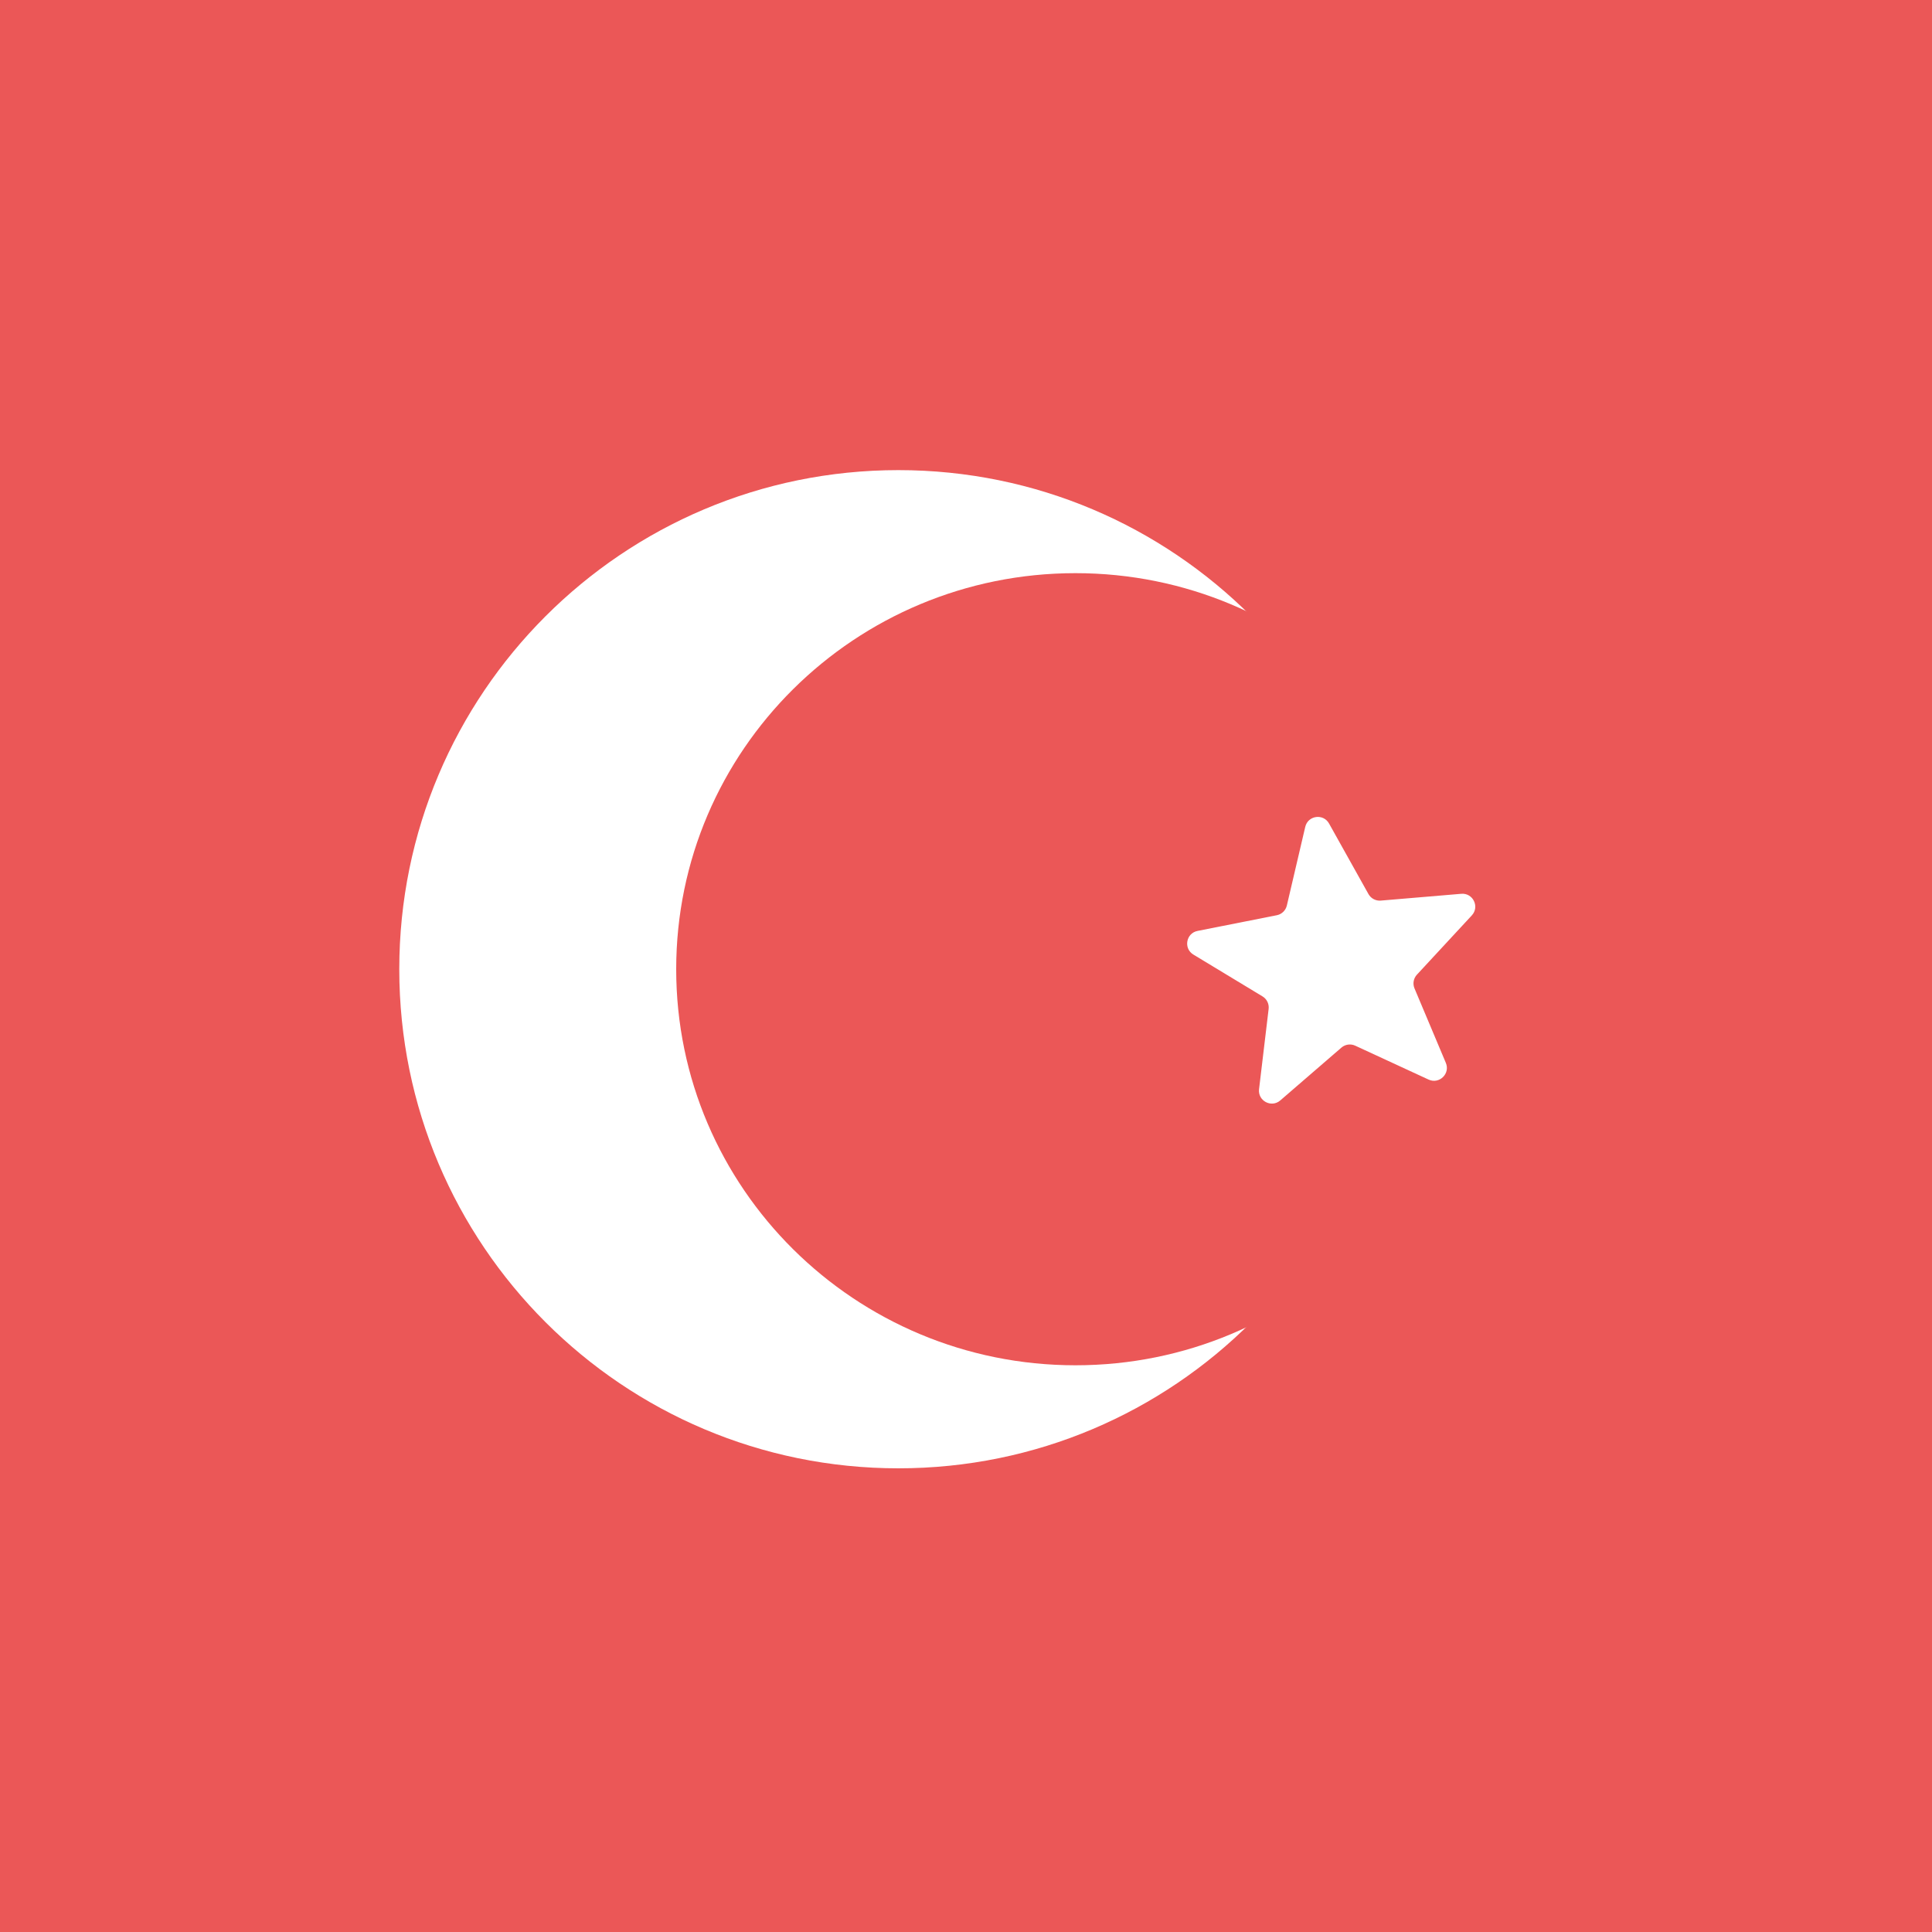
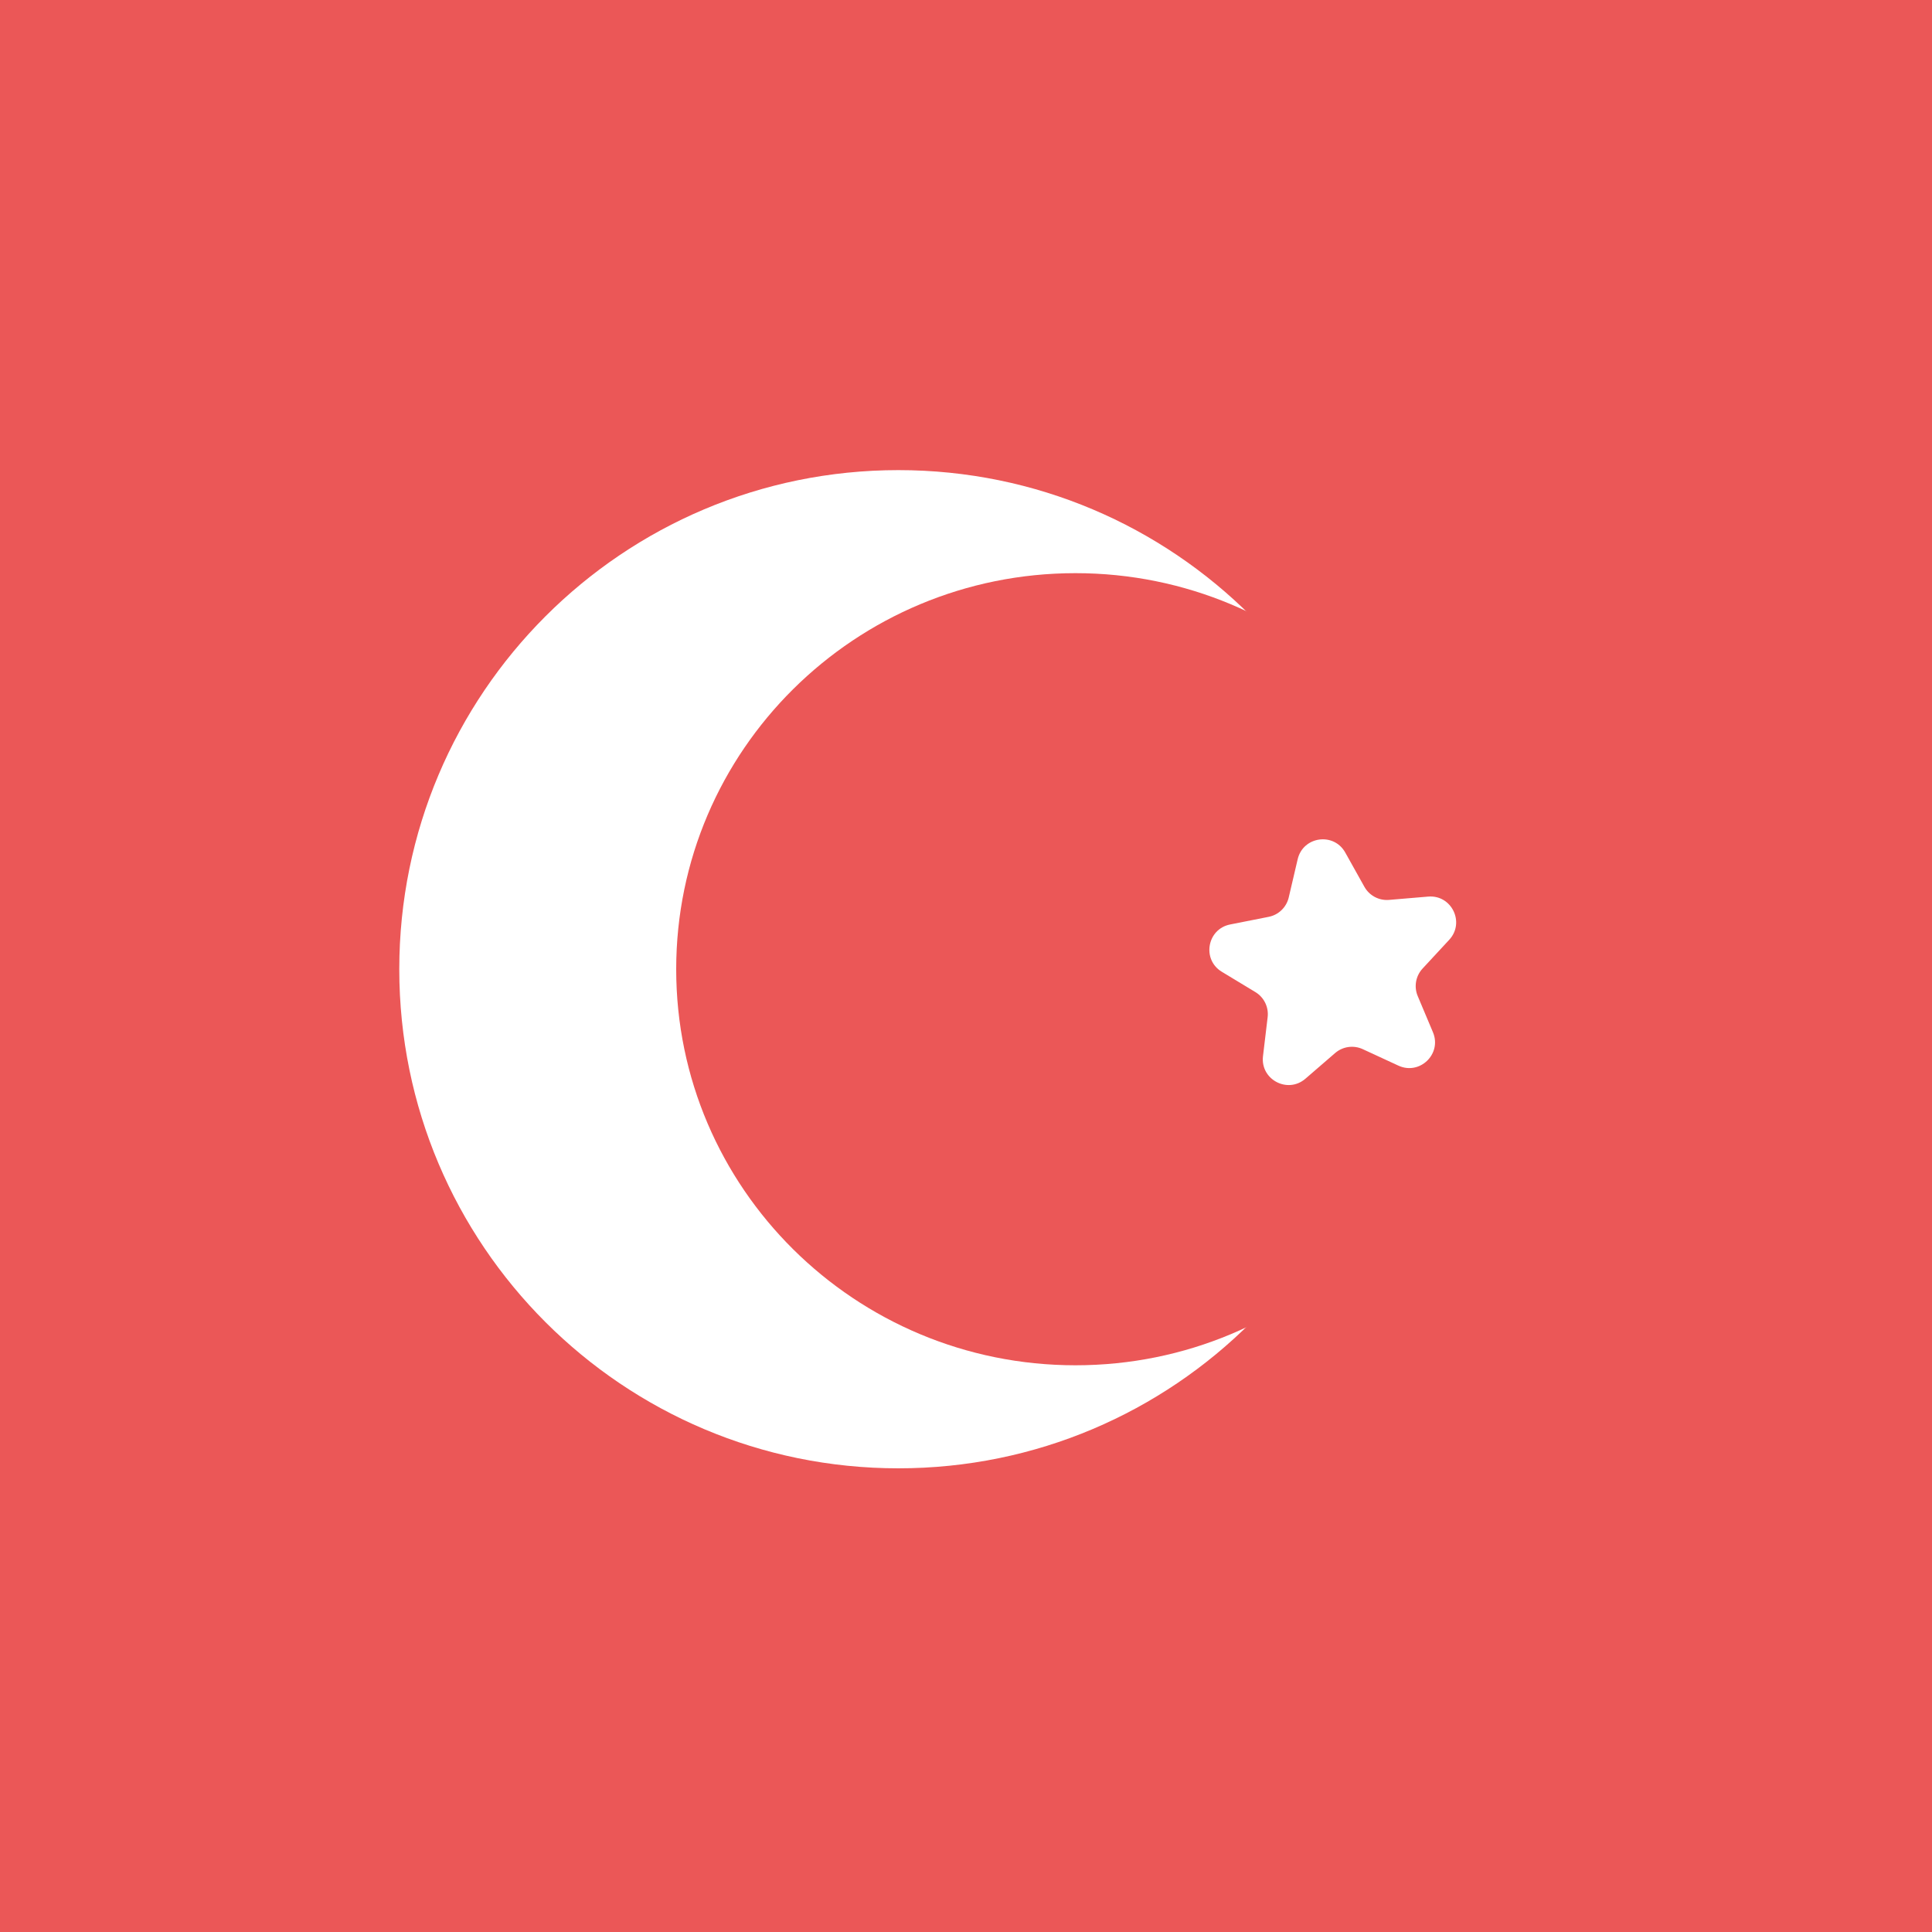
<svg xmlns="http://www.w3.org/2000/svg" width="300" height="300" viewBox="0 0 300 300" fill="none">
  <rect width="300" height="300" fill="#EB5757" />
  <circle cx="139.5" cy="150.5" r="77.5" fill="white" />
  <ellipse cx="167" cy="150.5" rx="62" ry="61.5" fill="#EB5757" />
-   <path d="M202.679 128.395C203.096 126.617 205.482 126.281 206.373 127.875L212.493 138.827C212.876 139.513 213.624 139.91 214.407 139.844L226.908 138.789C228.728 138.635 229.784 140.801 228.543 142.141L220.019 151.345C219.485 151.921 219.338 152.756 219.643 153.48L224.51 165.043C225.218 166.727 223.485 168.401 221.827 167.635L210.439 162.372C209.726 162.042 208.887 162.16 208.293 162.674L198.799 170.876C197.417 172.07 195.29 170.939 195.506 169.125L196.992 156.668C197.085 155.888 196.713 155.126 196.041 154.72L185.307 148.226C183.745 147.28 184.163 144.907 185.954 144.553L198.261 142.117C199.031 141.964 199.641 141.375 199.82 140.611L202.679 128.395Z" fill="white" />
+   <path d="M201.503 133.42C202.336 129.863 207.108 129.191 208.89 132.38L211.863 137.701C212.63 139.072 214.127 139.868 215.692 139.736L221.766 139.223C225.406 138.916 227.519 143.247 225.037 145.927L220.895 150.399C219.828 151.551 219.534 153.221 220.143 154.669L222.508 160.287C223.925 163.654 220.459 167.002 217.143 165.47L211.61 162.913C210.184 162.254 208.505 162.49 207.317 163.517L202.704 167.502C199.94 169.89 195.685 167.629 196.117 164.001L196.839 157.949C197.025 156.389 196.282 154.865 194.938 154.052L189.723 150.897C186.597 149.006 187.433 144.26 191.016 143.551L196.996 142.367C198.537 142.062 199.756 140.884 200.114 139.355L201.503 133.42Z" fill="white" />
</svg>
